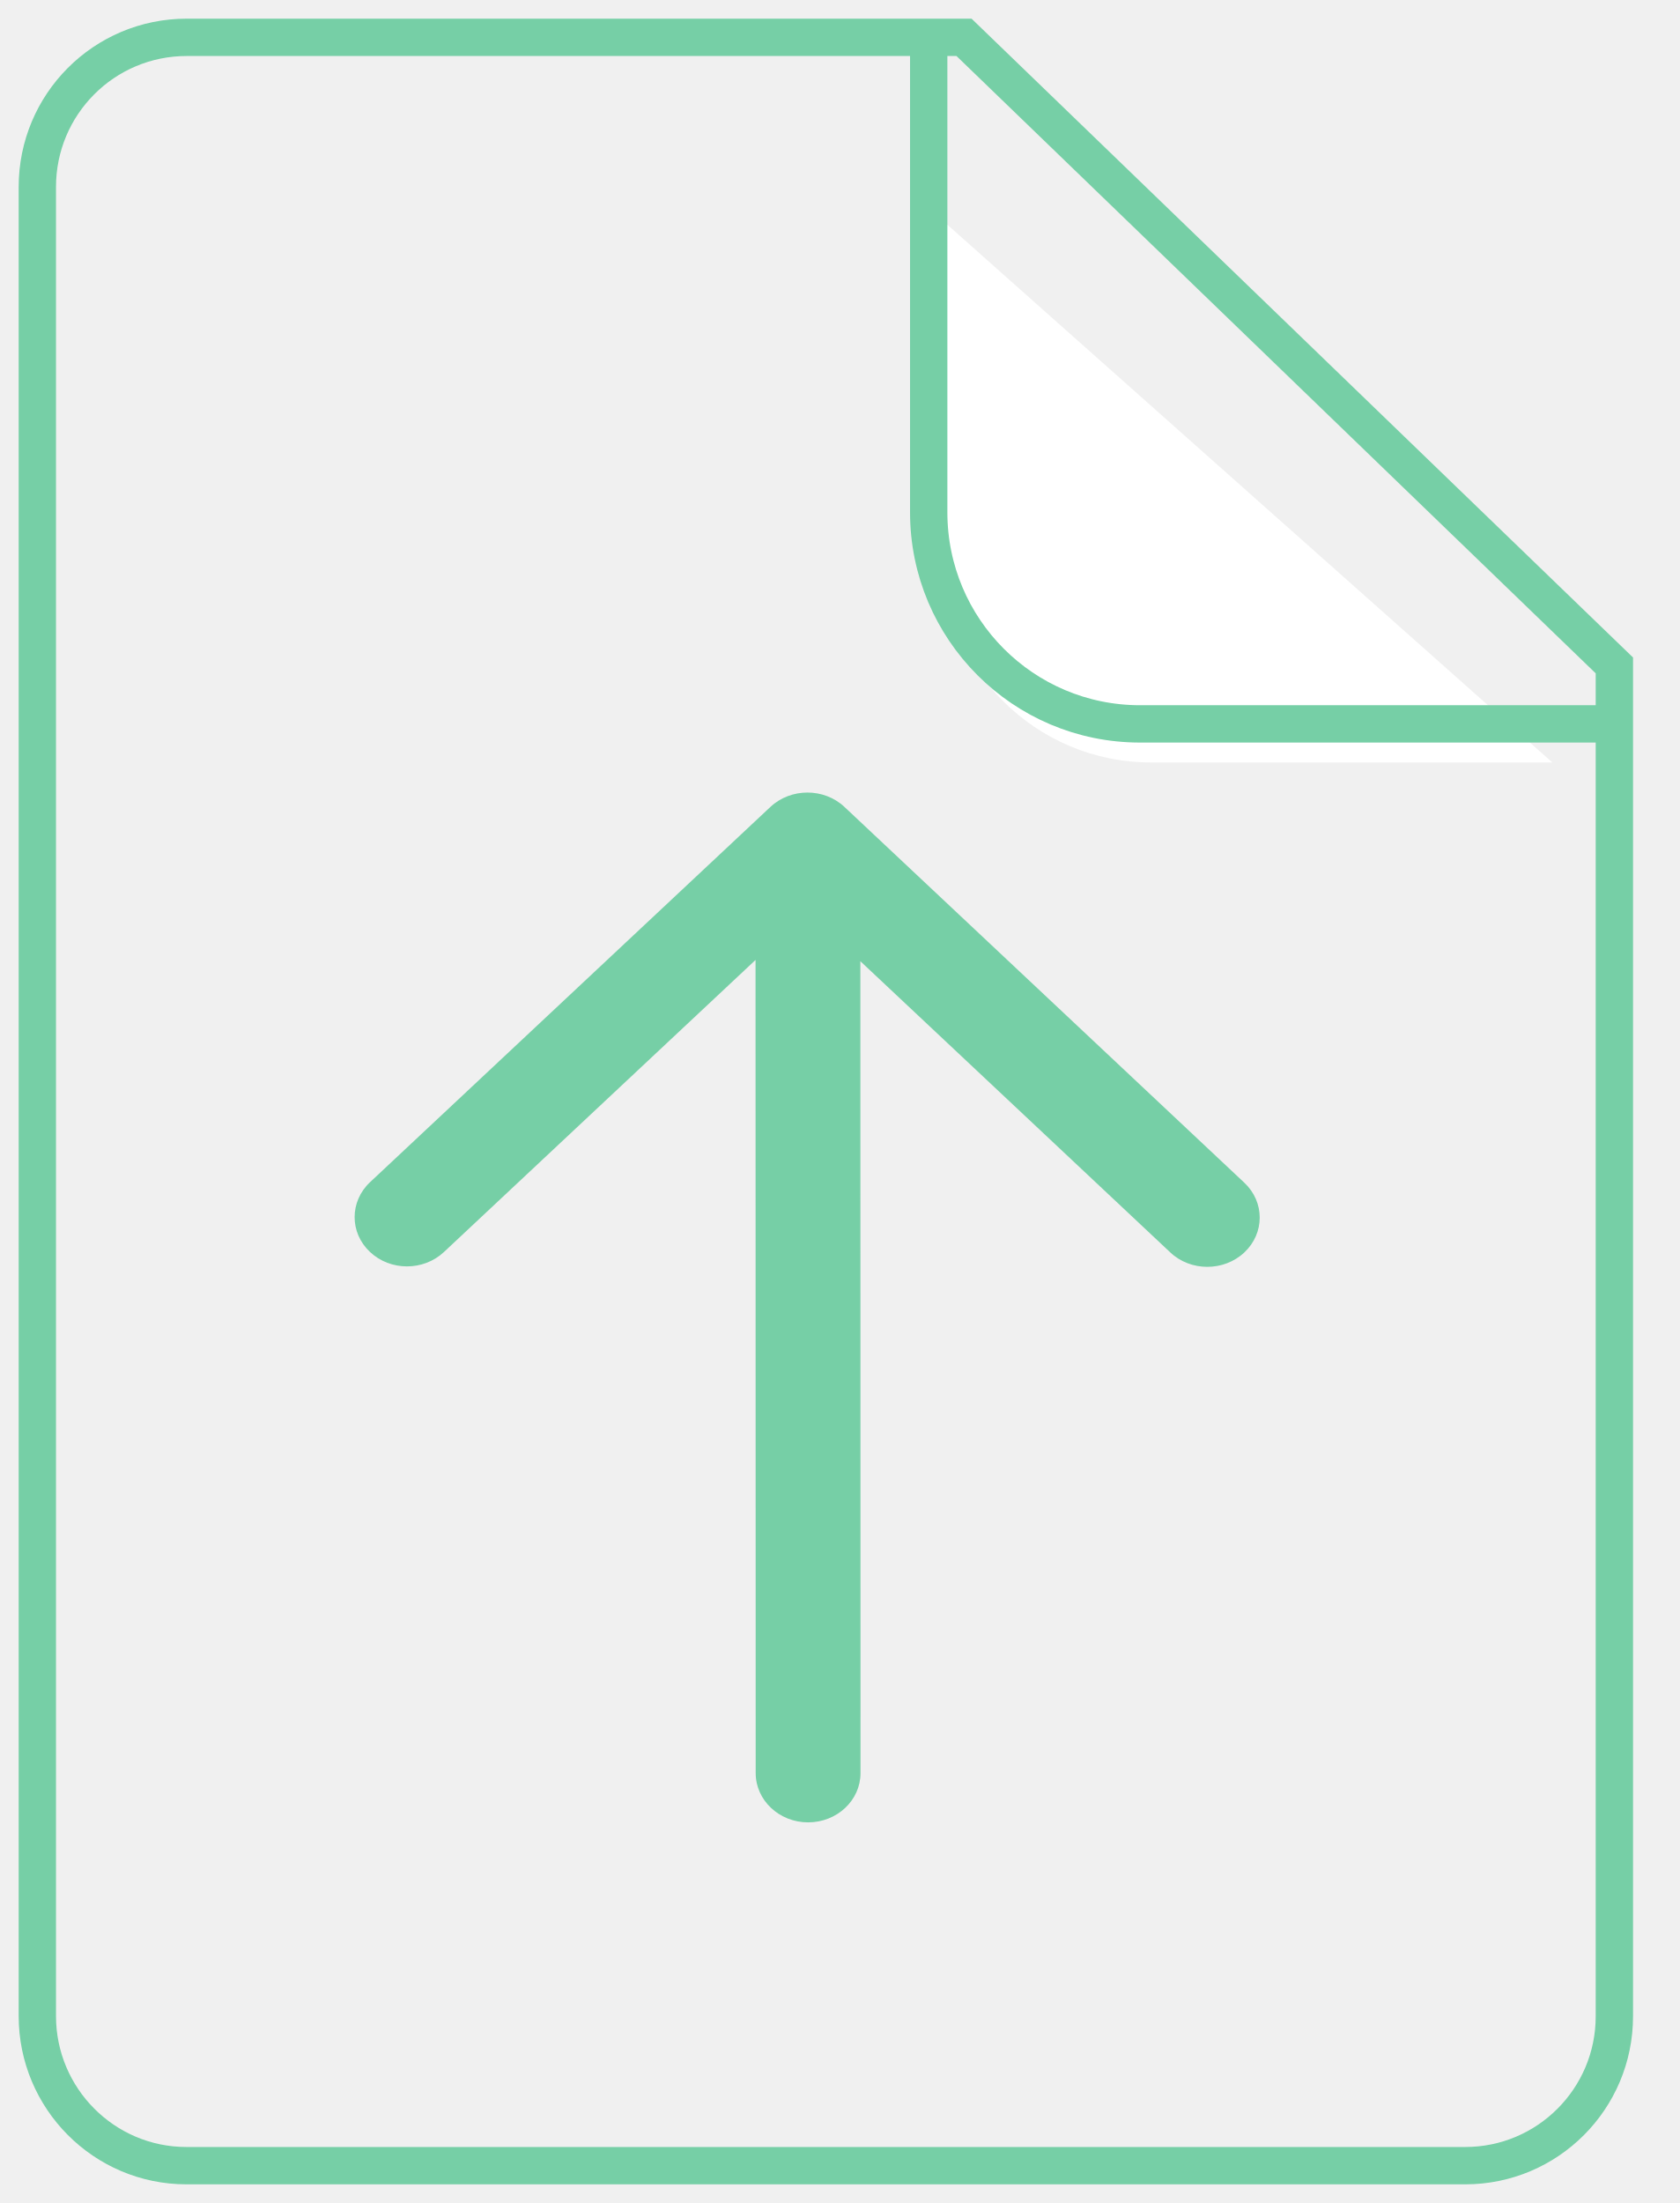
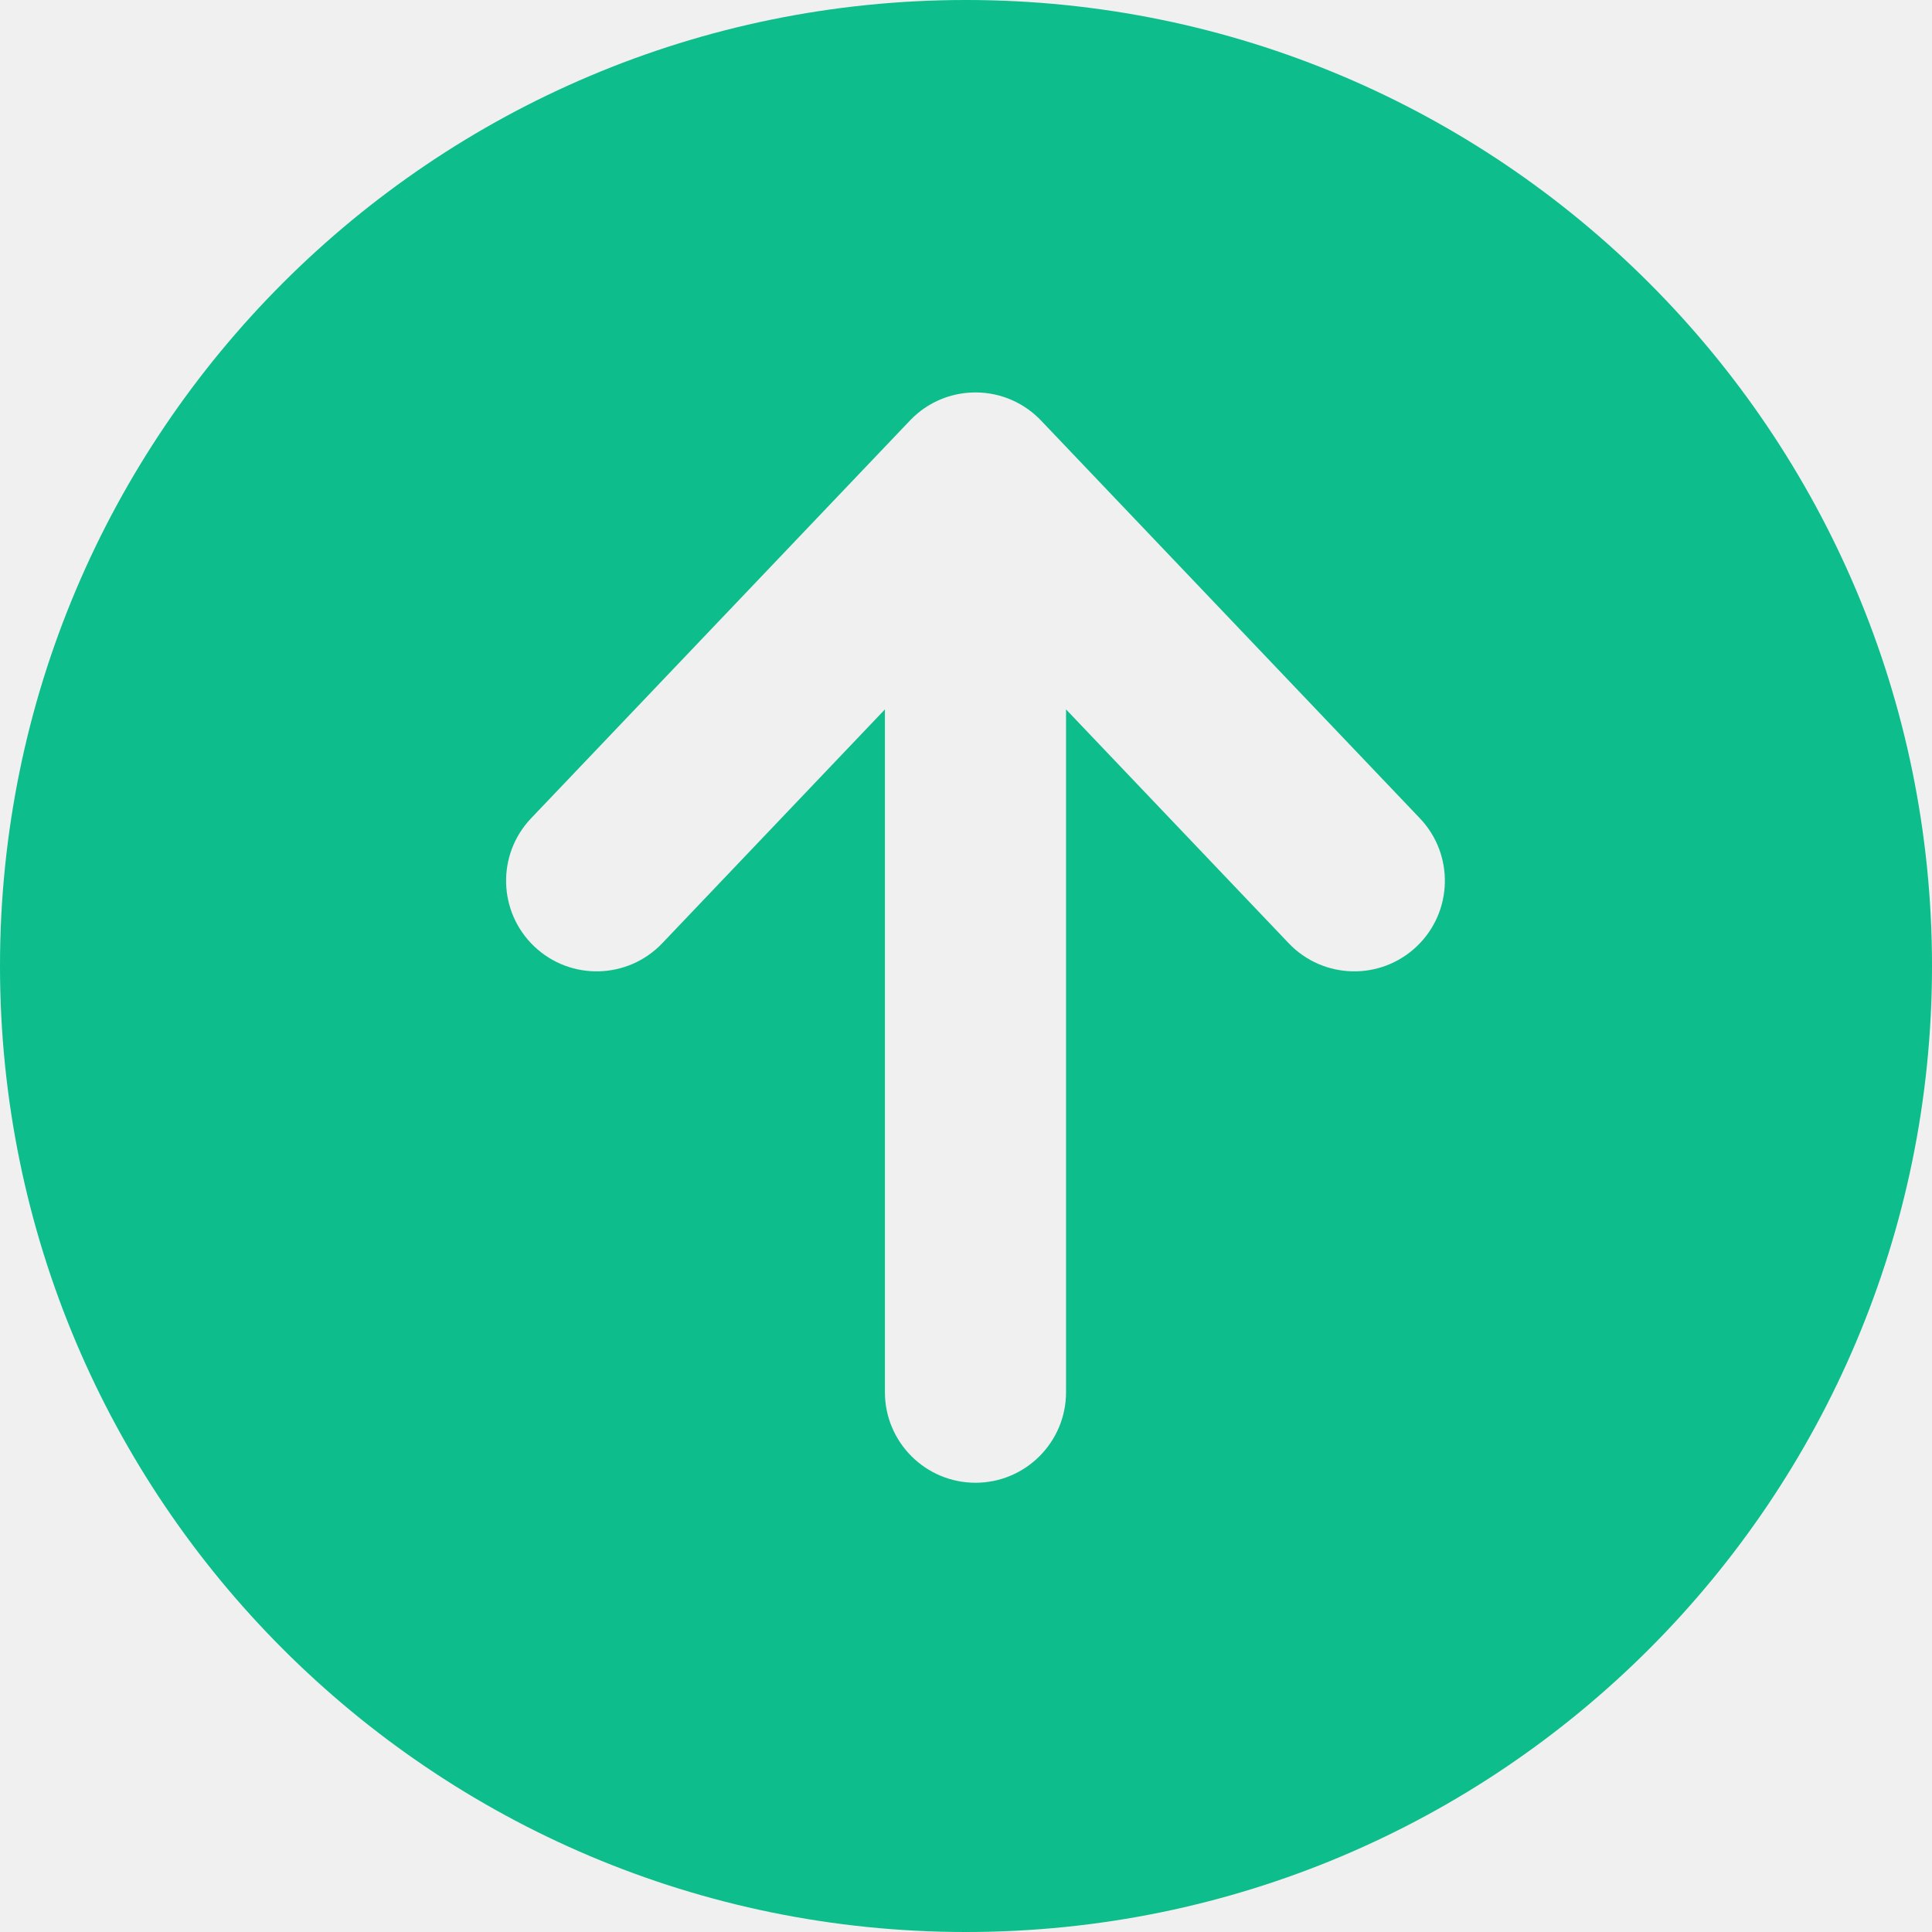
- <svg xmlns="http://www.w3.org/2000/svg" width="45px" height="59px" viewBox="-1 -1 45 59" version="1.1">
-   <defs />
-   <g id="03-Input" stroke="none" stroke-width="1" fill="none" fill-rule="evenodd">
-     <g id="03_05-File-drop" transform="translate(-570, -368)">
-       <g id="icons_upload_drop" transform="translate(570, 368)">
-         <g id="Rectangle-5-+-Rectangle-6">
-           <path d="M0,4.008 C0,1.795 1.785,0 4.002,0 L24.825,0 C24.825,0 42.247,16.821 42.247,16.821 L42.247,53.001 C42.247,55.209 40.458,57 38.253,57 L3.993,57 C1.788,57 0,55.2 0,52.992 L0,4.008 Z" id="Rectangle-5" stroke="#76CFA6" />
-           <path d="M40.585,19.42 L29.835,19.42 C26.739,19.42 24.228,16.906 24.228,13.807 L24.228,4.885 L40.585,19.42 Z" id="Rectangle-6-Copy" fill="#FFFFFF" />
-           <path d="M42.247,18.387 L29.539,18.387 C26.413,18.387 23.879,15.85 23.879,12.72 L23.879,0" id="Rectangle-6" stroke="#76CFA6" />
-         </g>
-         <path d="M31.342,32.928 C31.701,32.928 32.061,32.8 32.336,32.541 C32.883,32.026 32.883,31.192 32.336,30.677 L21.623,20.612 C21.076,20.097 20.187,20.098 19.639,20.61 L8.913,30.661 C8.364,31.176 8.362,32.012 8.909,32.527 C9.455,33.045 10.345,33.045 10.893,32.531 L19.24,24.709 L19.244,46.487 C19.244,47.215 19.875,47.806 20.648,47.806 C21.424,47.806 22.052,47.215 22.052,46.487 L22.048,24.743 L30.35,32.541 C30.623,32.8 30.983,32.928 31.342,32.928 L31.342,32.928 Z" id="Fill-75" fill="#76CFA6" />
-       </g>
-     </g>
-   </g>
+ <svg xmlns="http://www.w3.org/2000/svg" width="32" height="32" viewBox="0 0 32 32" fill="none">
+   <path fill-rule="evenodd" clip-rule="evenodd" d="M16 0C7.163 0 0 7.163 0 16C0 24.837 7.163 32 16 32C24.837 32 32 24.837 32 16C32 7.163 24.837 0 16 0ZM17.251 6.974C16.977 6.682 16.588 6.5 16.157 6.5C15.793 6.5 15.459 6.63 15.2 6.845C15.155 6.883 15.111 6.923 15.071 6.966L8.796 13.554C8.225 14.154 8.248 15.103 8.848 15.675C9.448 16.246 10.397 16.223 10.969 15.623L14.657 11.75V23.059C14.657 23.887 15.329 24.559 16.157 24.559C16.985 24.559 17.657 23.887 17.657 23.059V11.75L21.345 15.623C21.916 16.223 22.866 16.246 23.466 15.675C24.066 15.103 24.089 14.154 23.518 13.554L17.251 6.974Z" fill="#0DBD8B" />
</svg>
